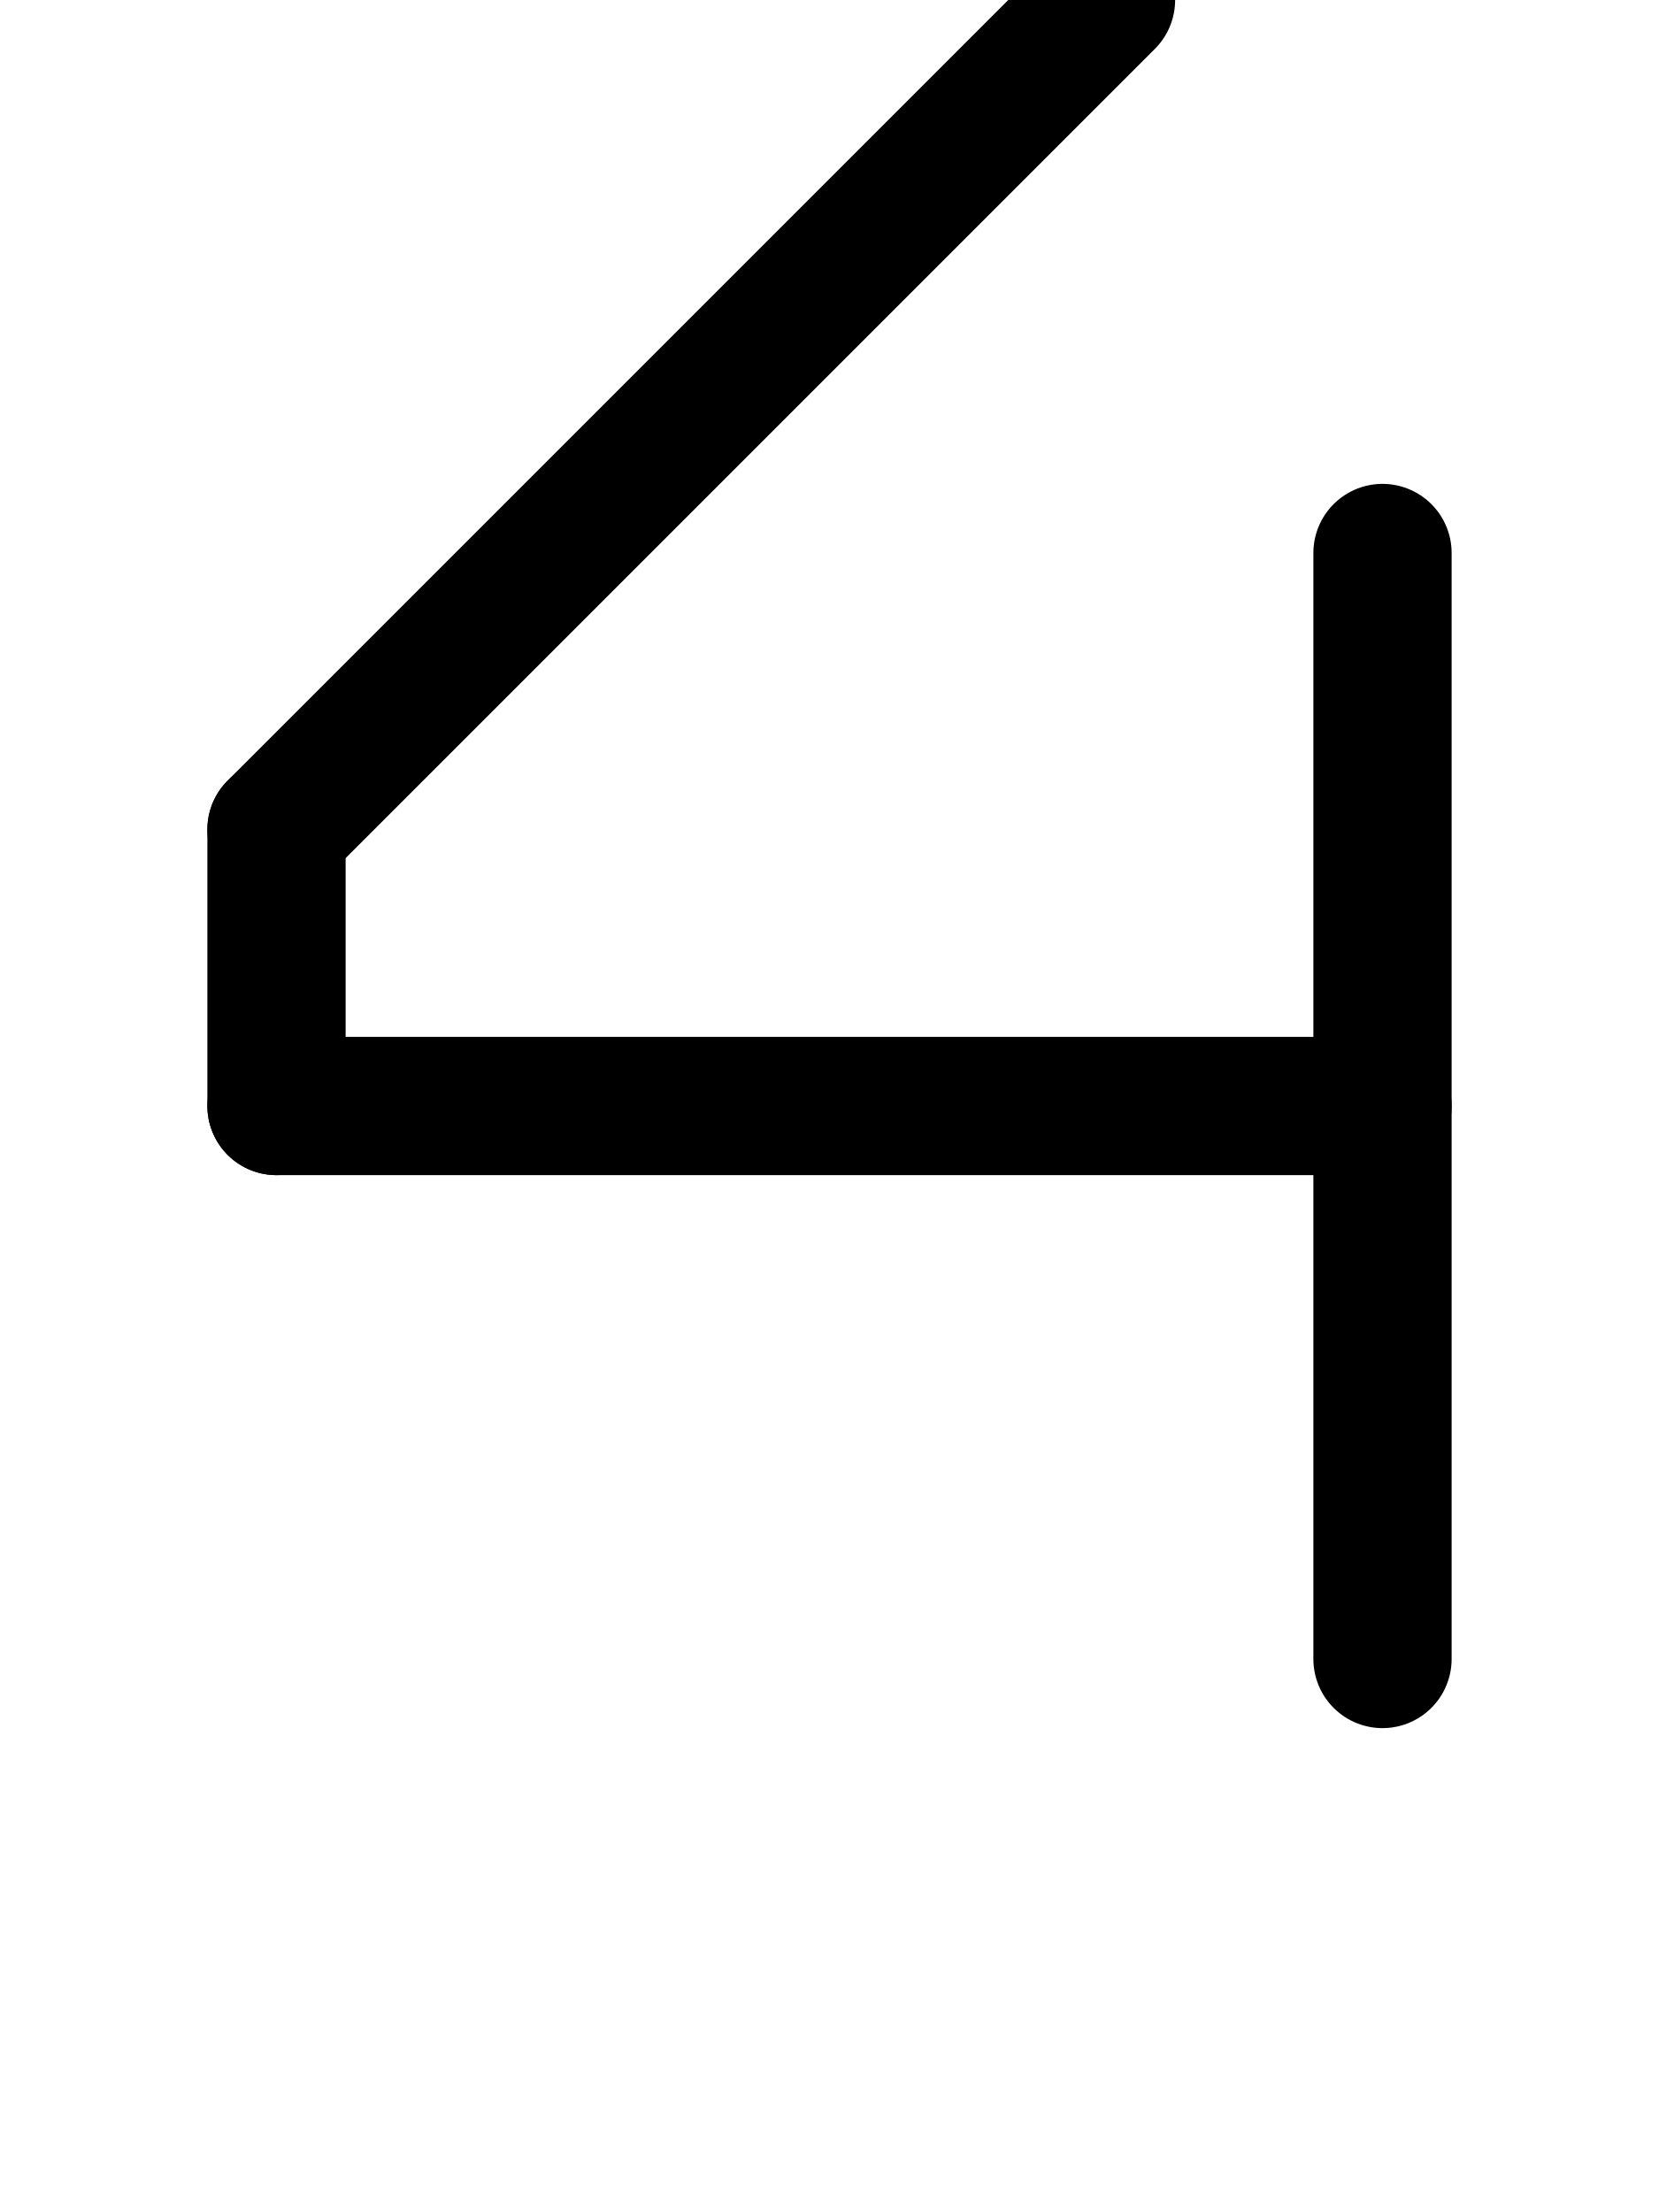
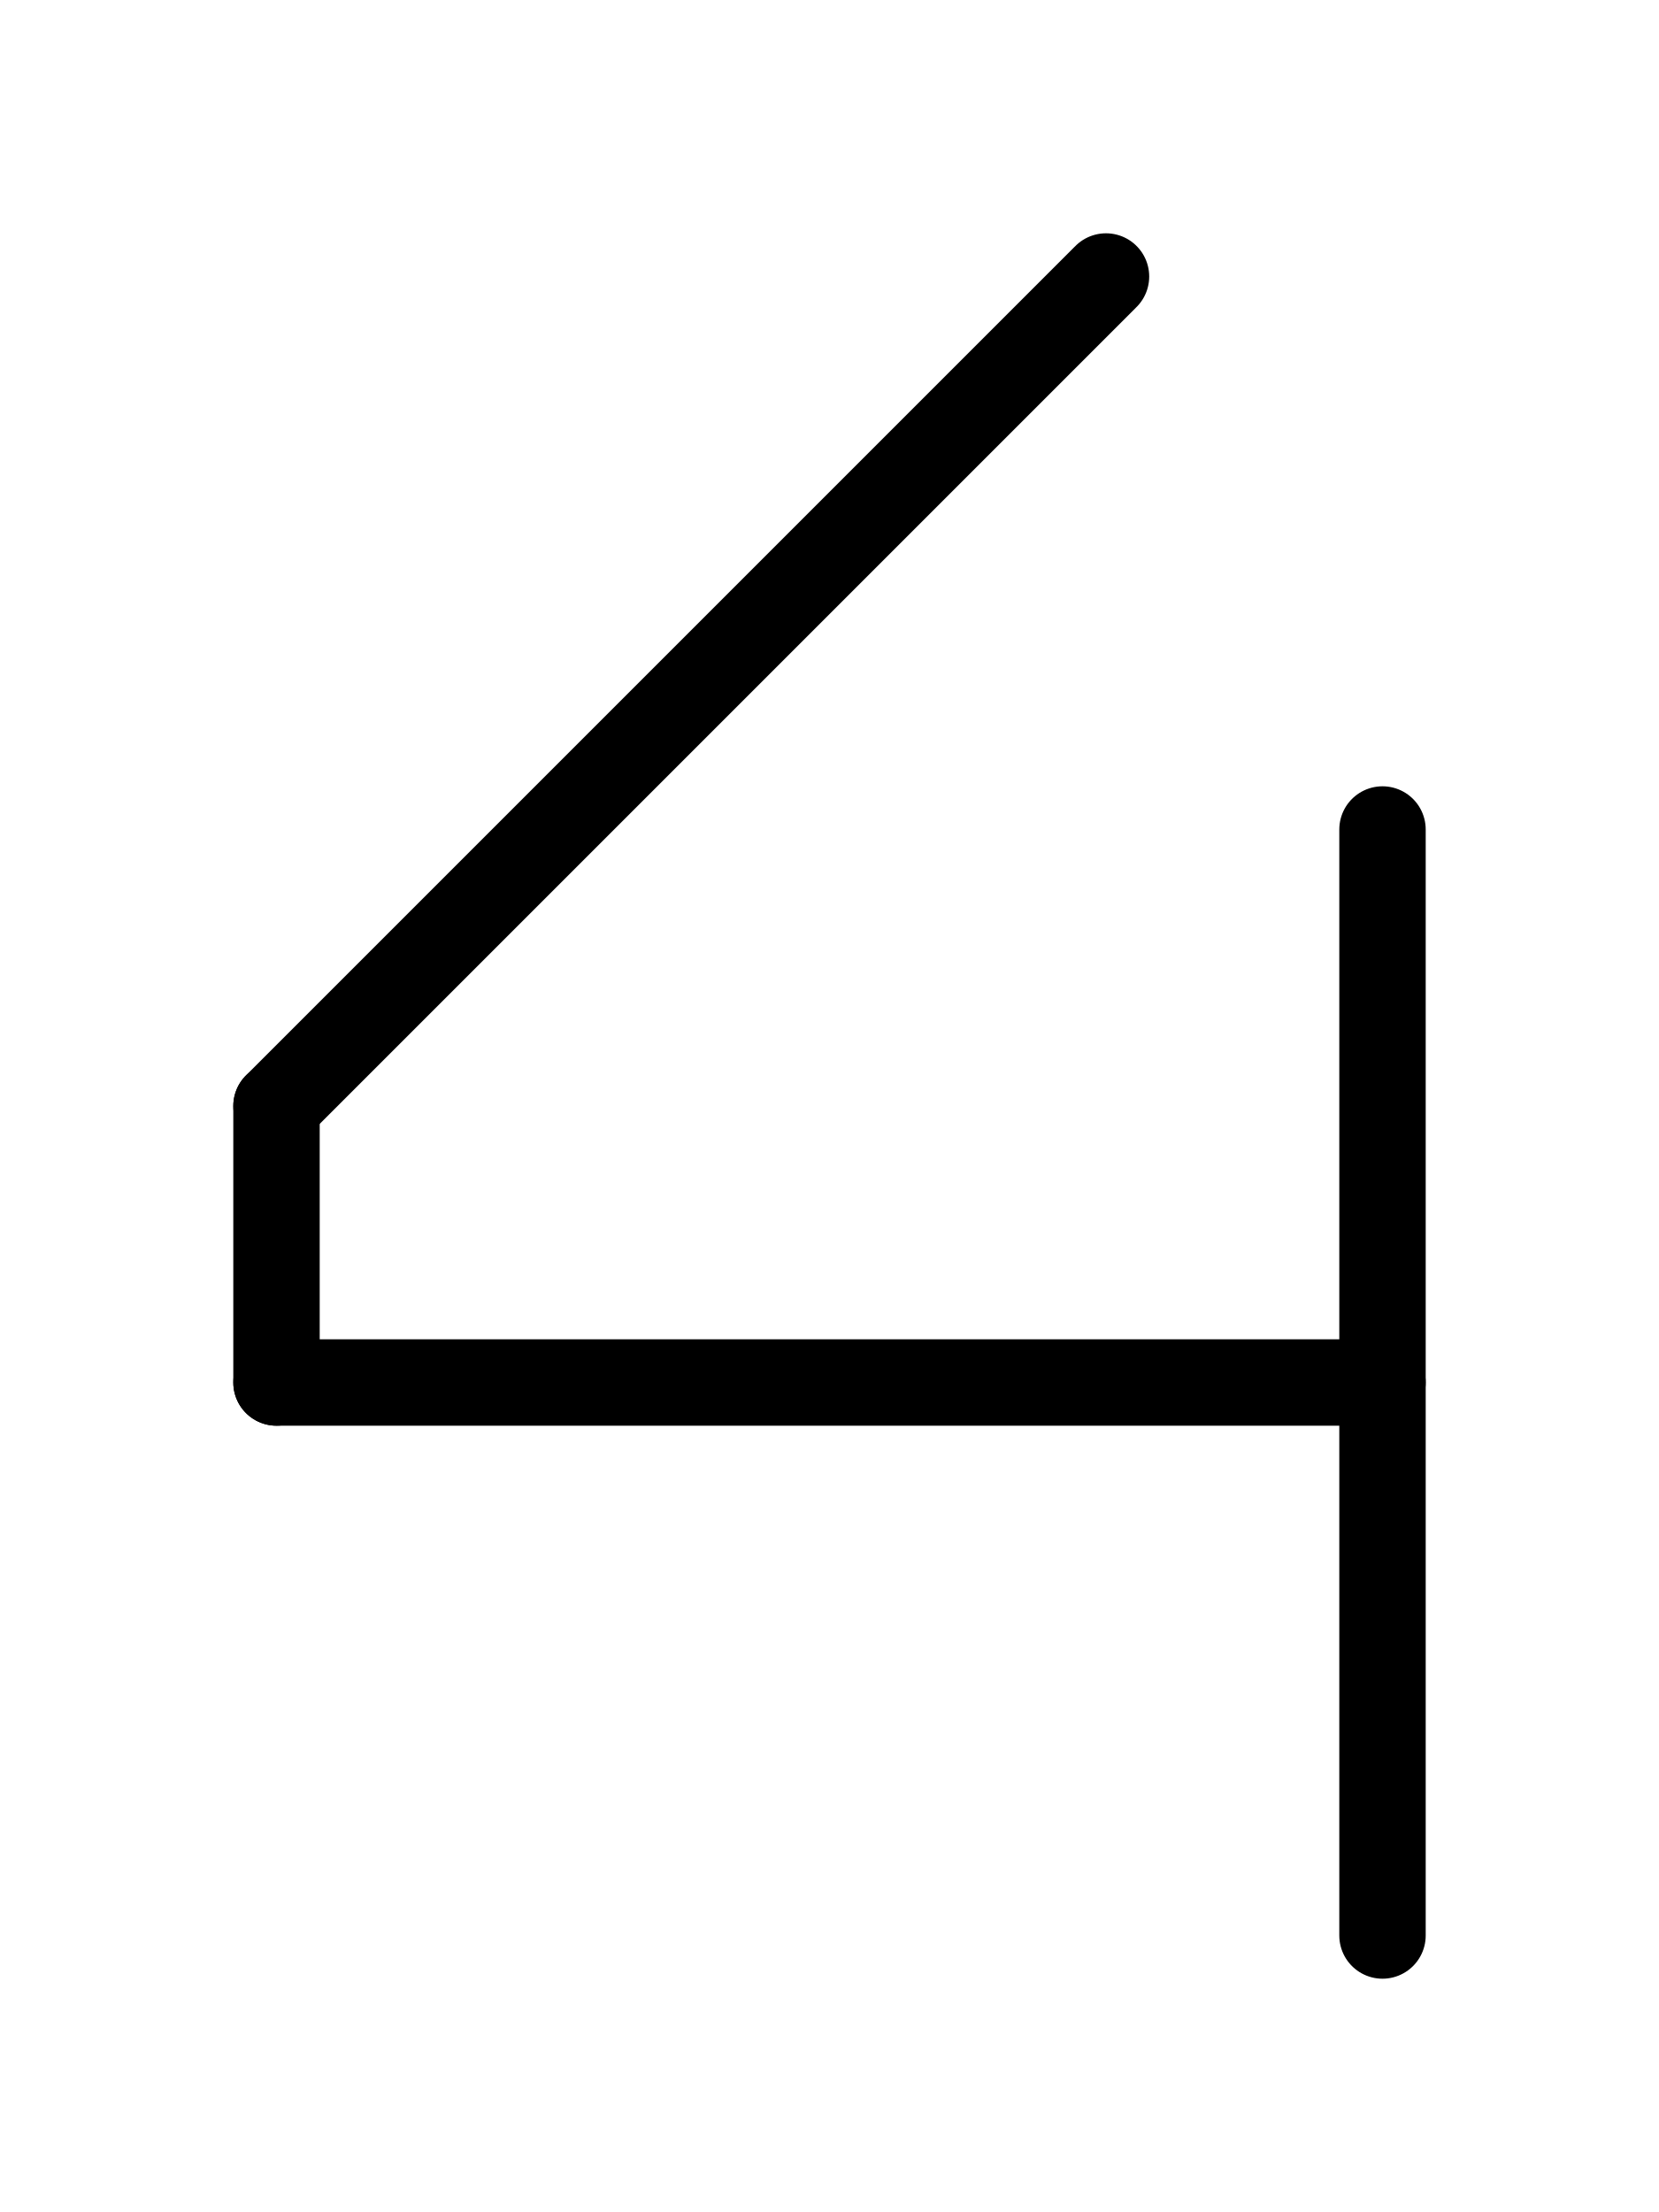
<svg xmlns="http://www.w3.org/2000/svg" viewBox="0 0 768 1024">
-   <path d="M512 0   l -384 384" stroke-width="64" stroke-linecap="round" stroke="black" />
-   <path d="M128 384 l 0  128" stroke-width="64" stroke-linecap="round" stroke="black" />
-   <path d="M128 512 l 512  0" stroke-width="64" stroke-linecap="round" stroke="black" />
-   <path d="M640 256 l 0  512" stroke-width="64" stroke-linecap="round" stroke="black" />
+   <g transform="translate(0,128)">
+     <path d="M512 0   l -384 384" stroke-width="40" stroke-linecap="round" stroke="black" />
+     <path d="M128 384 l 0  128" stroke-width="40" stroke-linecap="round" stroke="black" />
+     <path d="M128 512 l 512  0" stroke-width="40" stroke-linecap="round" stroke="black" />
+     <path d="M640 256 l 0  512" stroke-width="40" stroke-linecap="round" stroke="black" />
+   </g>
</svg>
